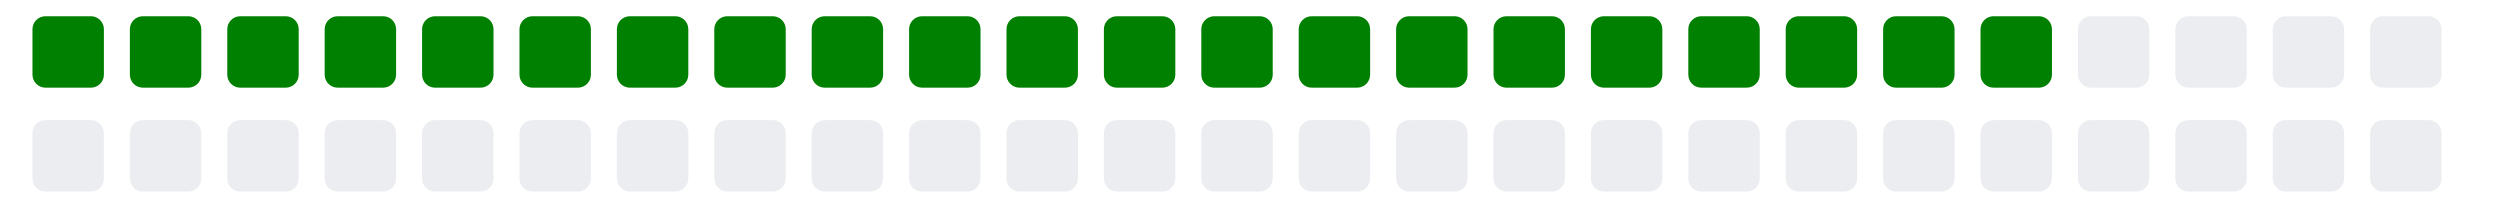
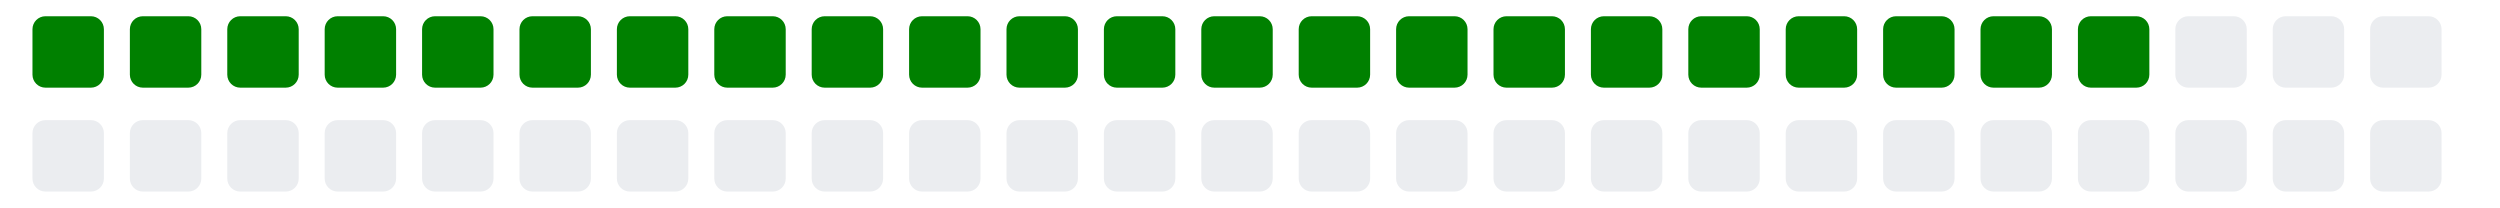
<svg xmlns="http://www.w3.org/2000/svg" viewBox="0 0 385 11" width="385" height="32">
  <g>
    <rect class="day" x="5" y="-8" width="11" height="11" fill="#008000" rx="2" ry="2" />
    <rect class="day" x="5" y="8" width="11" height="11" fill="#ebedf0" rx="2" ry="2" />
    <rect class="day" x="20" y="-8" width="11" height="11" fill="#008000" rx="2" ry="2" />
    <rect class="day" x="20" y="8" width="11" height="11" fill="#ebedf0" rx="2" ry="2" />
    <rect class="day" x="35" y="-8" width="11" height="11" fill="#008000" rx="2" ry="2" />
    <rect class="day" x="35" y="8" width="11" height="11" fill="#ebedf0" rx="2" ry="2" />
    <rect class="day" x="50" y="-8" width="11" height="11" fill="#008000" rx="2" ry="2" />
    <rect class="day" x="50" y="8" width="11" height="11" fill="#ebedf0" rx="2" ry="2" />
    <rect class="day" x="65" y="-8" width="11" height="11" fill="#008000" rx="2" ry="2" />
    <rect class="day" x="65" y="8" width="11" height="11" fill="#ebedf0" rx="2" ry="2" />
    <rect class="day" x="80" y="-8" width="11" height="11" fill="#008000" rx="2" ry="2" />
    <rect class="day" x="80" y="8" width="11" height="11" fill="#ebedf0" rx="2" ry="2" />
    <rect class="day" x="95" y="-8" width="11" height="11" fill="#008000" rx="2" ry="2" />
    <rect class="day" x="95" y="8" width="11" height="11" fill="#ebedf0" rx="2" ry="2" />
    <rect class="day" x="110" y="-8" width="11" height="11" fill="#008000" rx="2" ry="2" />
    <rect class="day" x="110" y="8" width="11" height="11" fill="#ebedf0" rx="2" ry="2" />
    <rect class="day" x="125" y="-8" width="11" height="11" fill="#008000" rx="2" ry="2" />
    <rect class="day" x="125" y="8" width="11" height="11" fill="#ebedf0" rx="2" ry="2" />
    <rect class="day" x="140" y="-8" width="11" height="11" fill="#008000" rx="2" ry="2" />
    <rect class="day" x="140" y="8" width="11" height="11" fill="#ebedf0" rx="2" ry="2" />
    <rect class="day" x="155" y="-8" width="11" height="11" fill="#008000" rx="2" ry="2" />
    <rect class="day" x="155" y="8" width="11" height="11" fill="#ebedf0" rx="2" ry="2" />
    <rect class="day" x="170" y="-8" width="11" height="11" fill="#008000" rx="2" ry="2" />
    <rect class="day" x="170" y="8" width="11" height="11" fill="#ebedf0" rx="2" ry="2" />
    <rect class="day" x="185" y="-8" width="11" height="11" fill="#008000" rx="2" ry="2" />
    <rect class="day" x="185" y="8" width="11" height="11" fill="#ebedf0" rx="2" ry="2" />
    <rect class="day" x="200" y="-8" width="11" height="11" fill="#008000" rx="2" ry="2" />
    <rect class="day" x="200" y="8" width="11" height="11" fill="#ebedf0" rx="2" ry="2" />
    <rect class="day" x="215" y="-8" width="11" height="11" fill="#008000" rx="2" ry="2" />
    <rect class="day" x="215" y="8" width="11" height="11" fill="#ebedf0" rx="2" ry="2" />
    <rect class="day" x="230" y="-8" width="11" height="11" fill="#008000" rx="2" ry="2" />
    <rect class="day" x="230" y="8" width="11" height="11" fill="#ebedf0" rx="2" ry="2" />
    <rect class="day" x="245" y="-8" width="11" height="11" fill="#008000" rx="2" ry="2" />
    <rect class="day" x="245" y="8" width="11" height="11" fill="#ebedf0" rx="2" ry="2" />
    <rect class="day" x="260" y="-8" width="11" height="11" fill="#008000" rx="2" ry="2" />
    <rect class="day" x="260" y="8" width="11" height="11" fill="#ebedf0" rx="2" ry="2" />
    <rect class="day" x="275" y="-8" width="11" height="11" fill="#008000" rx="2" ry="2" />
    <rect class="day" x="275" y="8" width="11" height="11" fill="#ebedf0" rx="2" ry="2" />
    <rect class="day" x="290" y="-8" width="11" height="11" fill="#008000" rx="2" ry="2" />
    <rect class="day" x="290" y="8" width="11" height="11" fill="#ebedf0" rx="2" ry="2" />
    <rect class="day" x="305" y="-8" width="11" height="11" fill="#008000" rx="2" ry="2" />
    <rect class="day" x="305" y="8" width="11" height="11" fill="#ebedf0" rx="2" ry="2" />
-     <rect class="day" x="320" y="-8" width="11" height="11" fill="#ebedf0" rx="2" ry="2" />
+     <rect class="day" x="320" y="-8" width="11" height="11" fill="#008000" rx="2" ry="2" />
    <rect class="day" x="320" y="8" width="11" height="11" fill="#ebedf0" rx="2" ry="2" />
    <rect class="day" x="335" y="-8" width="11" height="11" fill="#ebedf0" rx="2" ry="2" />
    <rect class="day" x="335" y="8" width="11" height="11" fill="#ebedf0" rx="2" ry="2" />
    <rect class="day" x="350" y="-8" width="11" height="11" fill="#ebedf0" rx="2" ry="2" />
    <rect class="day" x="350" y="8" width="11" height="11" fill="#ebedf0" rx="2" ry="2" />
    <rect class="day" x="365" y="-8" width="11" height="11" fill="#ebedf0" rx="2" ry="2" />
    <rect class="day" x="365" y="8" width="11" height="11" fill="#ebedf0" rx="2" ry="2" />
  </g>
</svg>
